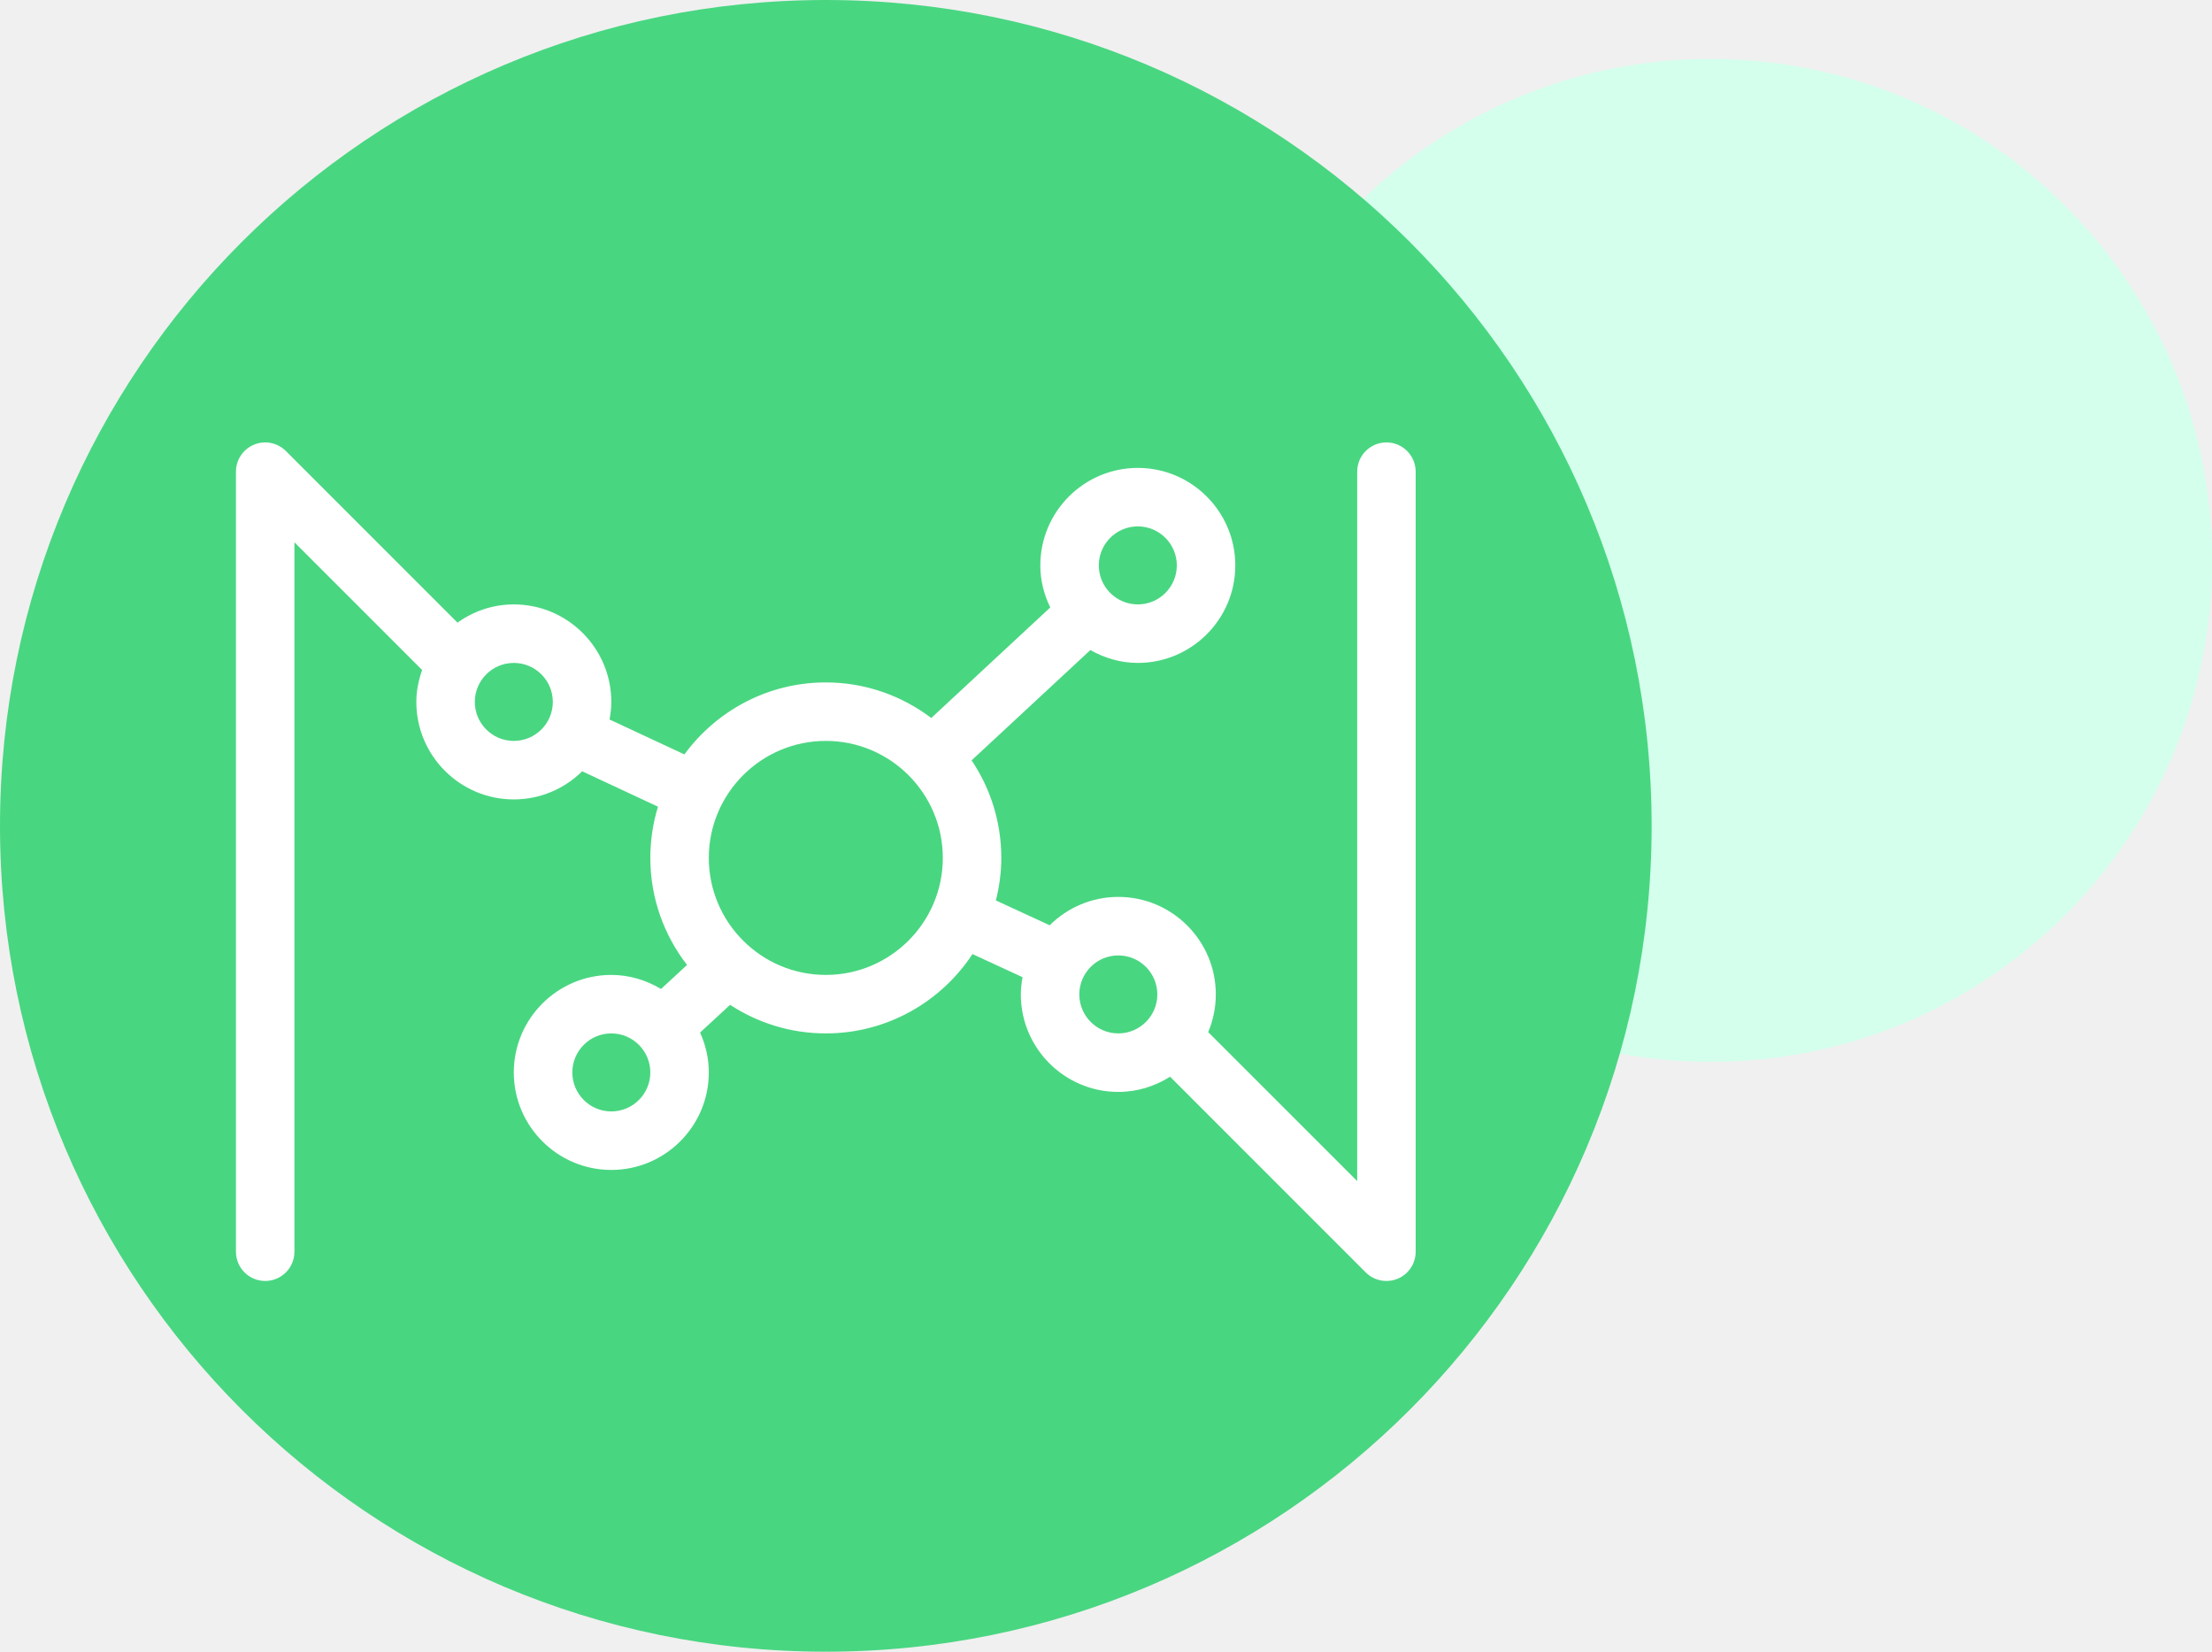
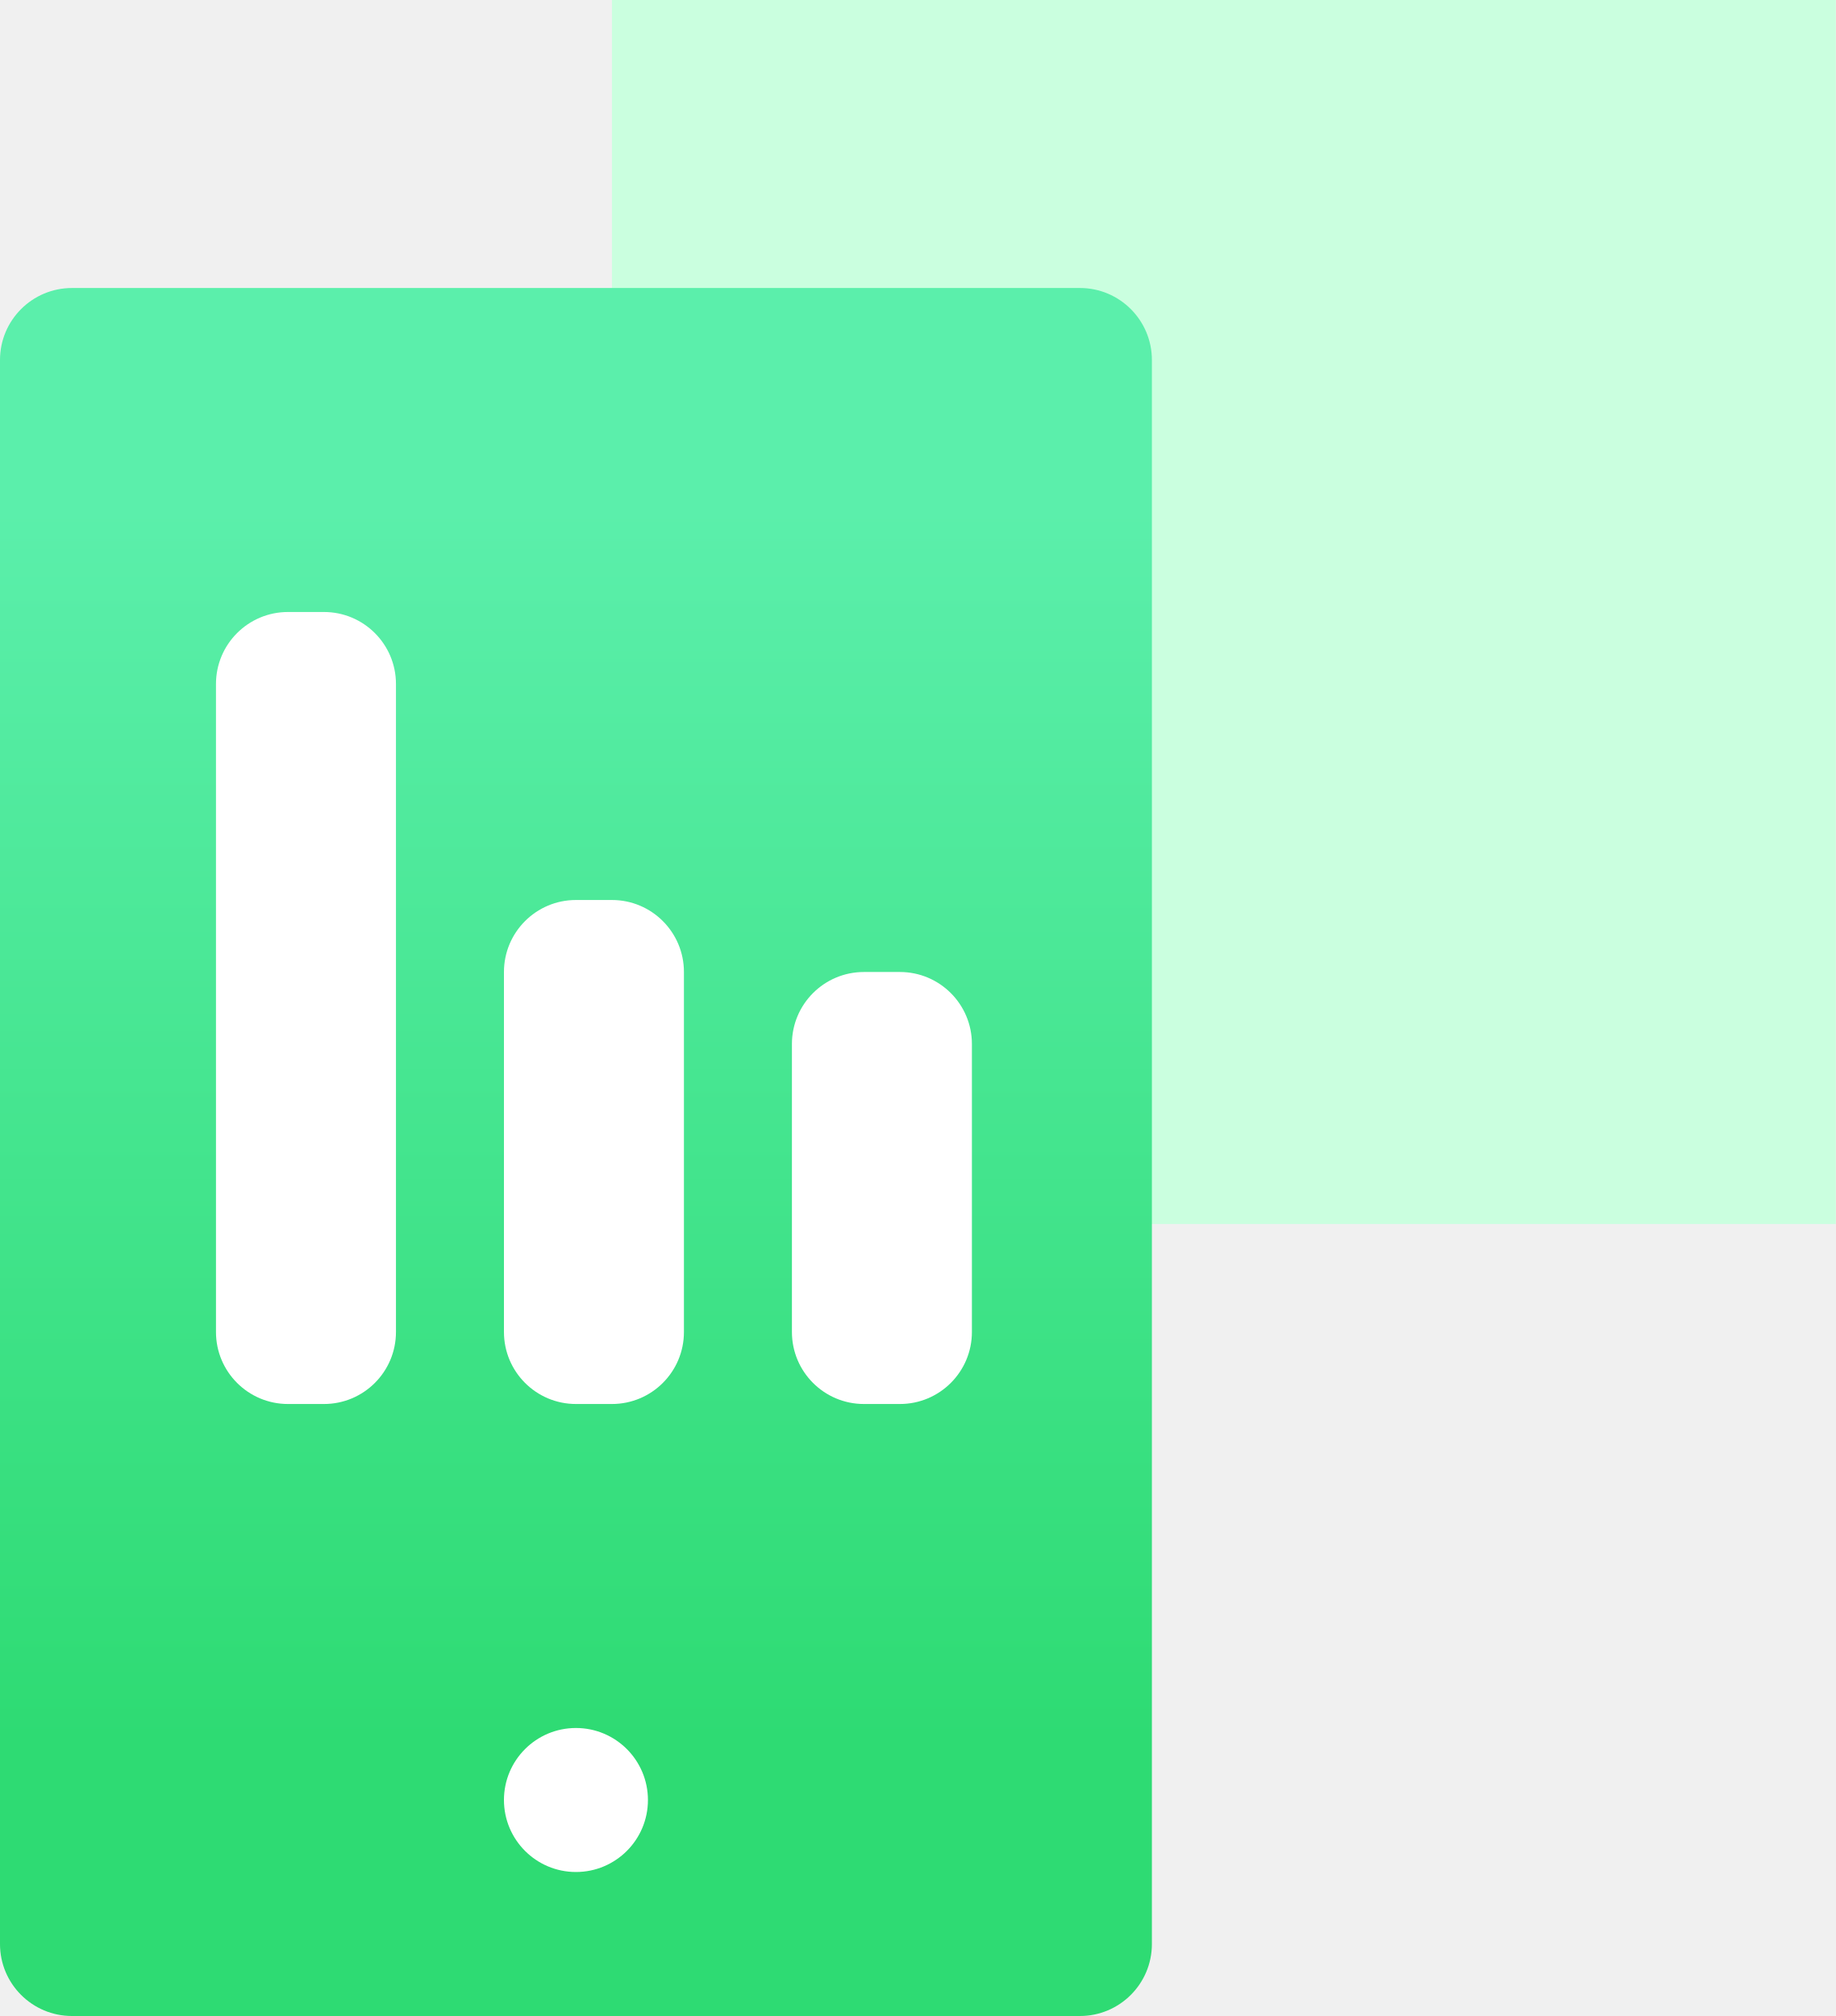
- <svg xmlns="http://www.w3.org/2000/svg" width="75px" height="56px" viewBox="0 0 75 56" version="1.1">
-   <defs />
+ <svg xmlns="http://www.w3.org/2000/svg" width="51px" height="56px" viewBox="0 0 51 56" version="1.1">
+   <defs>
+     <linearGradient x1="12.223%" y1="50%" x2="84.481%" y2="50%" id="linearGradient-1">
+       <stop stop-color="#5BEFAB" offset="0%" />
+       <stop stop-color="#2EDB73" offset="100%" />
+     </linearGradient>
+   </defs>
  <g id="视觉稿" stroke="none" stroke-width="1" fill="none" fill-rule="evenodd">
-     <g id="Artboard-2" transform="translate(-1289, -715)">
-       <g id="Group-5" transform="translate(1154, 628)">
-         <g id="f2">
-           <g id="Group-14" transform="translate(135, 87)">
-             <circle id="Oval-12" fill="#D3FFEC" cx="58" cy="19" r="17" />
-             <circle id="Oval-2" fill="#49D681" cx="28" cy="28" r="28" />
-             <path d="M37.917,35.037 C37.188,35.037 36.595,34.444 36.595,33.715 C36.595,32.986 37.188,32.393 37.917,32.393 C38.647,32.393 39.24,32.986 39.24,33.715 C39.24,34.444 38.647,35.037 37.917,35.037 M28,33.054 C25.812,33.054 24.033,31.275 24.033,29.087 C24.033,26.899 25.812,25.12 28,25.12 C30.188,25.12 31.967,26.899 31.967,29.087 C31.967,31.275 30.188,33.054 28,33.054 M20.727,37.682 C19.998,37.682 19.405,37.089 19.405,36.36 C19.405,35.631 19.998,35.037 20.727,35.037 C21.457,35.037 22.05,35.631 22.05,36.36 C22.05,37.089 21.457,37.682 20.727,37.682 M38.579,17.847 C39.308,17.847 39.901,18.44 39.901,19.17 C39.901,19.899 39.308,20.492 38.579,20.492 C37.849,20.492 37.256,19.899 37.256,19.17 C37.256,18.44 37.849,17.847 38.579,17.847 M17.421,25.12 C16.692,25.12 16.099,24.527 16.099,23.798 C16.099,23.069 16.692,22.476 17.421,22.476 C18.151,22.476 18.744,23.069 18.744,23.798 C18.744,24.527 18.151,25.12 17.421,25.12 M47.008,15 C46.46,15 46.017,15.445 46.017,15.992 L46.017,40.044 L40.965,34.993 C41.131,34.6 41.223,34.168 41.223,33.715 C41.223,31.892 39.74,30.409 37.917,30.409 C37.01,30.409 36.188,30.778 35.59,31.371 L33.767,30.529 C33.882,30.066 33.95,29.585 33.95,29.087 C33.95,27.864 33.579,26.726 32.943,25.779 L36.97,22.04 C37.449,22.309 37.992,22.476 38.579,22.476 C40.401,22.476 41.884,20.993 41.884,19.17 C41.884,17.347 40.401,15.864 38.579,15.864 C36.756,15.864 35.273,17.347 35.273,19.17 C35.273,19.683 35.4,20.163 35.61,20.596 L31.576,24.343 C30.579,23.59 29.343,23.137 28,23.137 C26.032,23.137 24.289,24.101 23.205,25.578 L20.667,24.394 C20.703,24.2 20.727,24.002 20.727,23.798 C20.727,21.975 19.244,20.492 17.421,20.492 C16.709,20.492 16.052,20.724 15.511,21.11 L9.693,15.291 C9.41,15.008 8.982,14.922 8.612,15.076 C8.241,15.23 8,15.591 8,15.992 L8,42.438 C8,42.987 8.444,43.43 8.992,43.43 C9.54,43.43 9.983,42.987 9.983,42.438 L9.983,18.386 L14.313,22.716 C14.194,23.057 14.116,23.417 14.116,23.798 C14.116,25.621 15.599,27.104 17.421,27.104 C18.324,27.104 19.142,26.739 19.739,26.15 L22.31,27.35 C22.141,27.9 22.05,28.483 22.05,29.087 C22.05,30.454 22.518,31.711 23.295,32.716 L22.412,33.531 C21.917,33.235 21.345,33.054 20.727,33.054 C18.904,33.054 17.421,34.537 17.421,36.36 C17.421,38.183 18.904,39.666 20.727,39.666 C22.55,39.666 24.033,38.183 24.033,36.36 C24.033,35.877 23.923,35.422 23.737,35.008 L24.755,34.068 C25.689,34.679 26.803,35.037 28,35.037 C30.078,35.037 31.907,33.965 32.973,32.347 L34.67,33.131 C34.637,33.321 34.612,33.515 34.612,33.715 C34.612,35.538 36.095,37.021 37.917,37.021 C38.564,37.021 39.163,36.827 39.673,36.505 L46.307,43.14 C46.497,43.33 46.75,43.43 47.008,43.43 C47.136,43.43 47.265,43.406 47.388,43.355 C47.759,43.201 48,42.84 48,42.438 L48,15.992 C48,15.445 47.556,15 47.008,15" id="Page-1" fill="#FFFFFF" />
+     <g id="首页" transform="translate(-1299, -719)">
+       <g id="f2" transform="translate(1144, 632)">
+         <g id="Group-26" transform="translate(155, 87)">
+           <g id="Group-4" transform="translate(17, 0)" fill="#CAFFDF">
+             <rect id="Rectangle-33" x="0" y="0" width="34" height="34" />
          </g>
+           <g id="Group-17" transform="translate(16, 32) rotate(-270) translate(-16, -32) translate(-8, 16)">
+             <rect id="Rectangle-4" fill="url(#linearGradient-1)" x="0" y="0" width="48" height="32" rx="2" />
+             <circle id="Oval-4" fill="#FFFFFF" cx="42" cy="16" r="2" />
+           </g>
+           <rect id="Rectangle-10" fill="#FFFFFF" x="6" y="17" width="5" height="22" rx="2" />
+           <rect id="Rectangle-10" fill="#FFFFFF" x="14" y="25" width="5" height="14" rx="2" />
+           <rect id="Rectangle-10" fill="#FFFFFF" x="22" y="27" width="5" height="12" rx="2" />
        </g>
      </g>
    </g>
  </g>
</svg>
